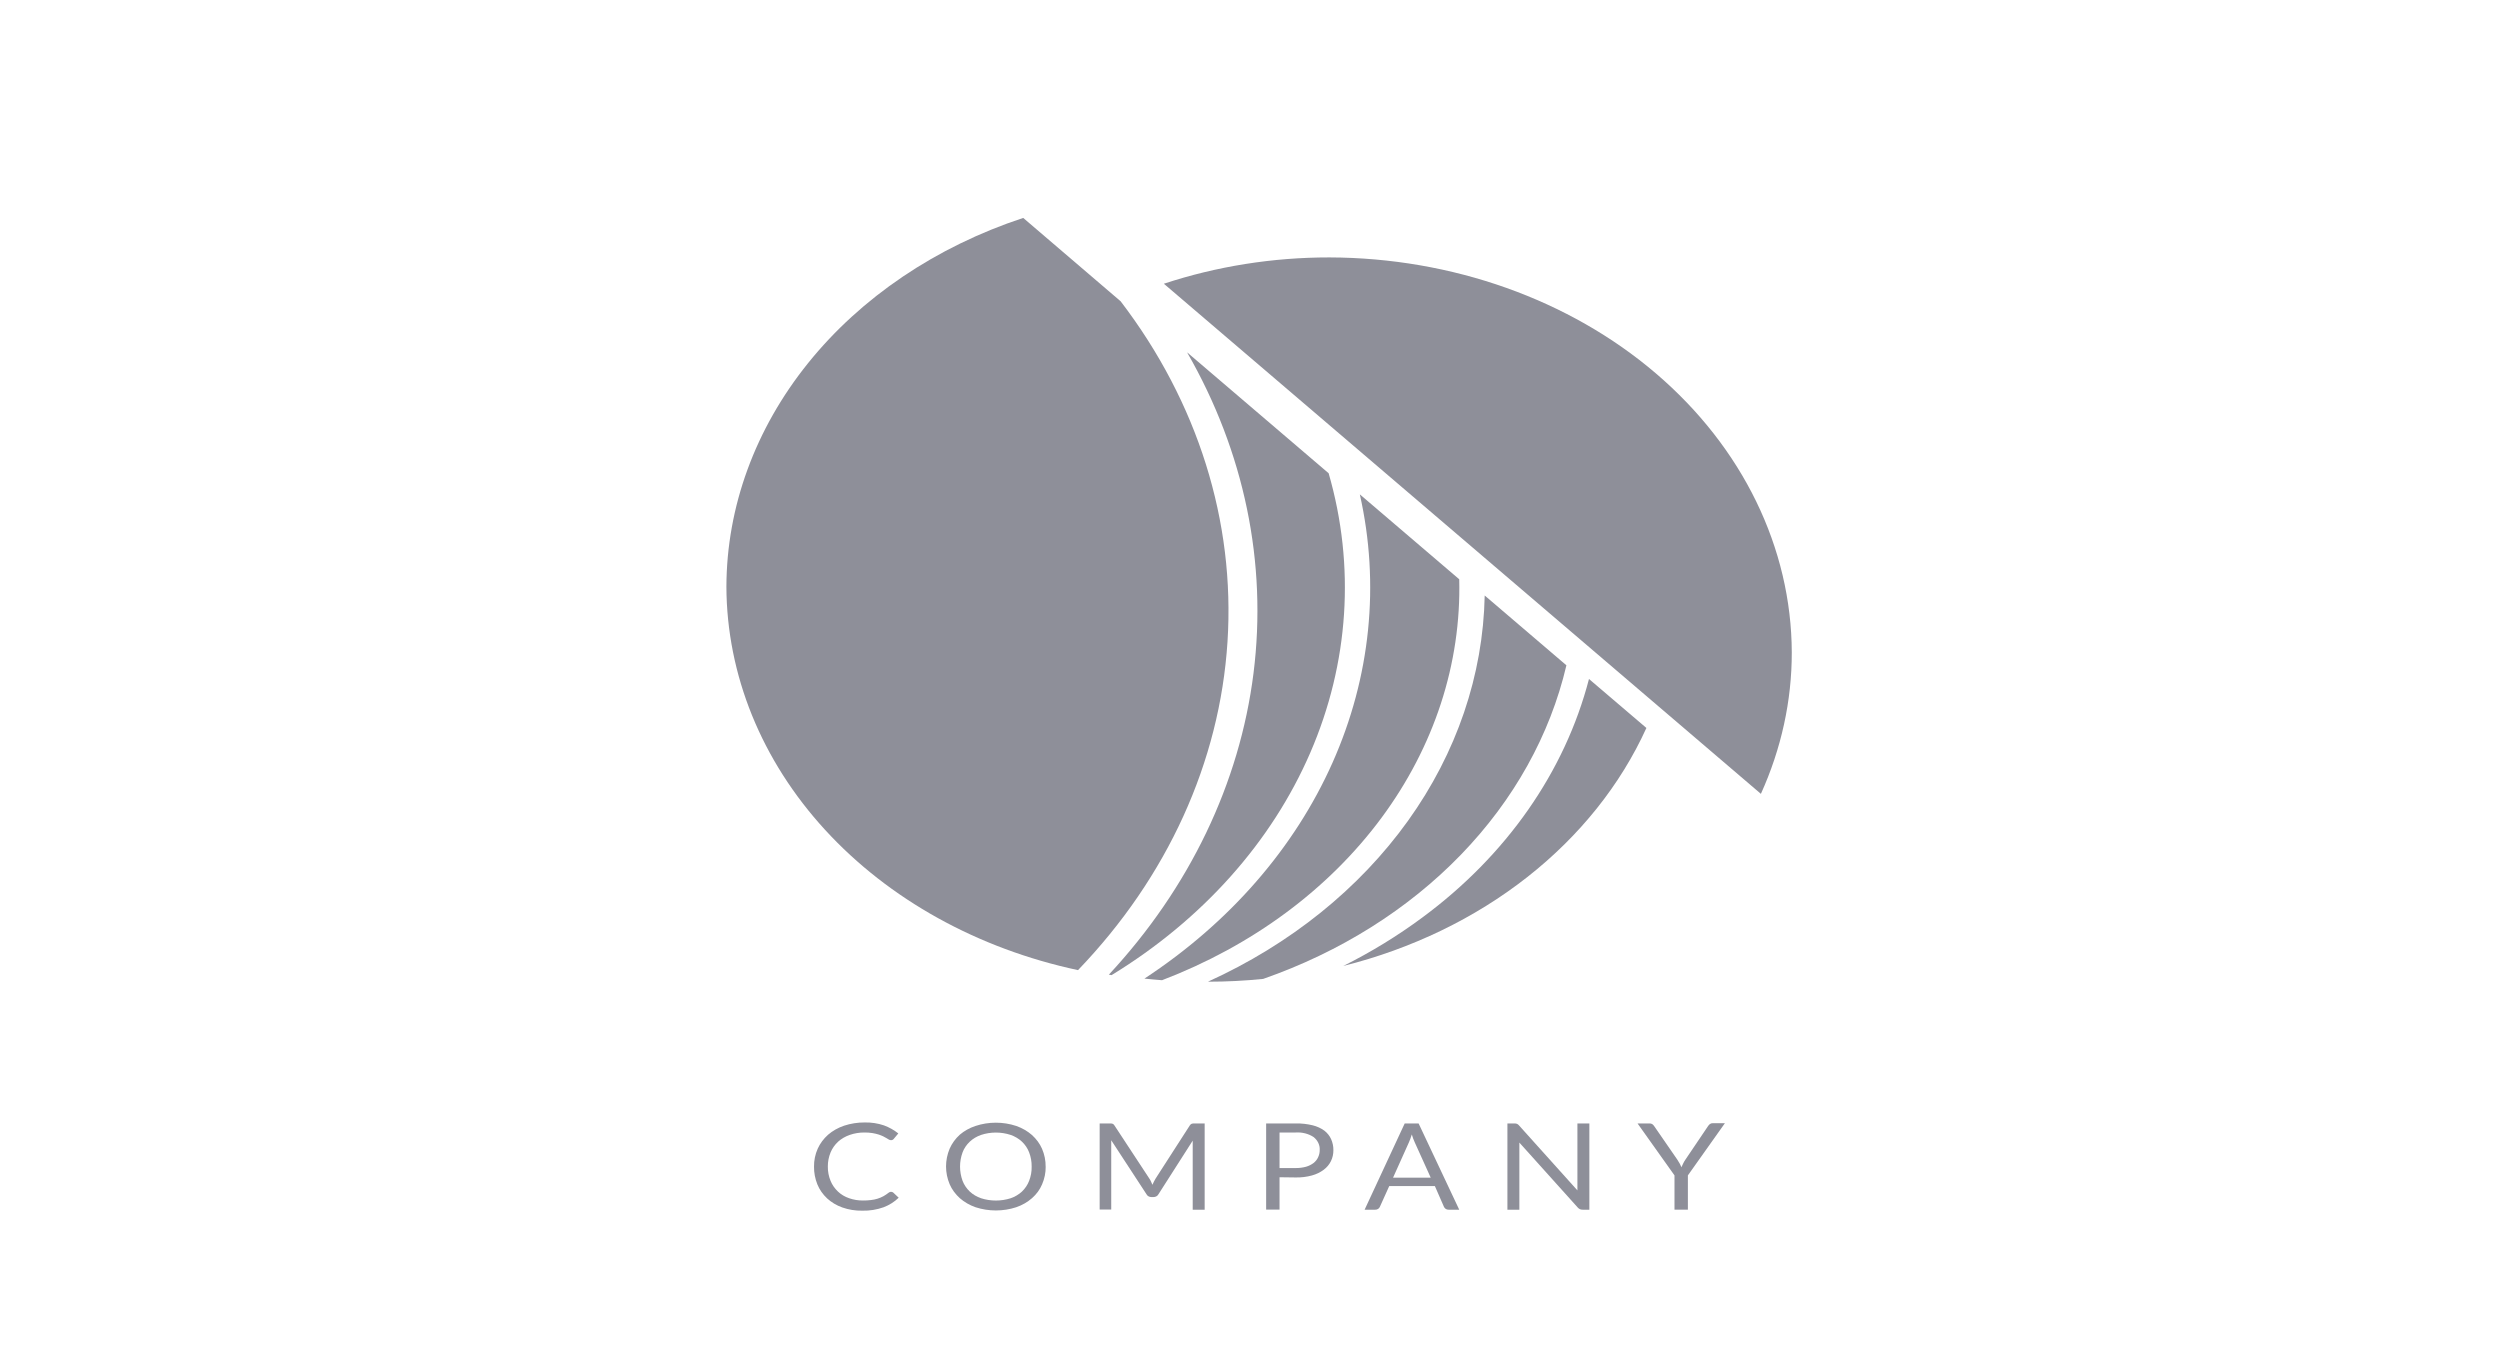
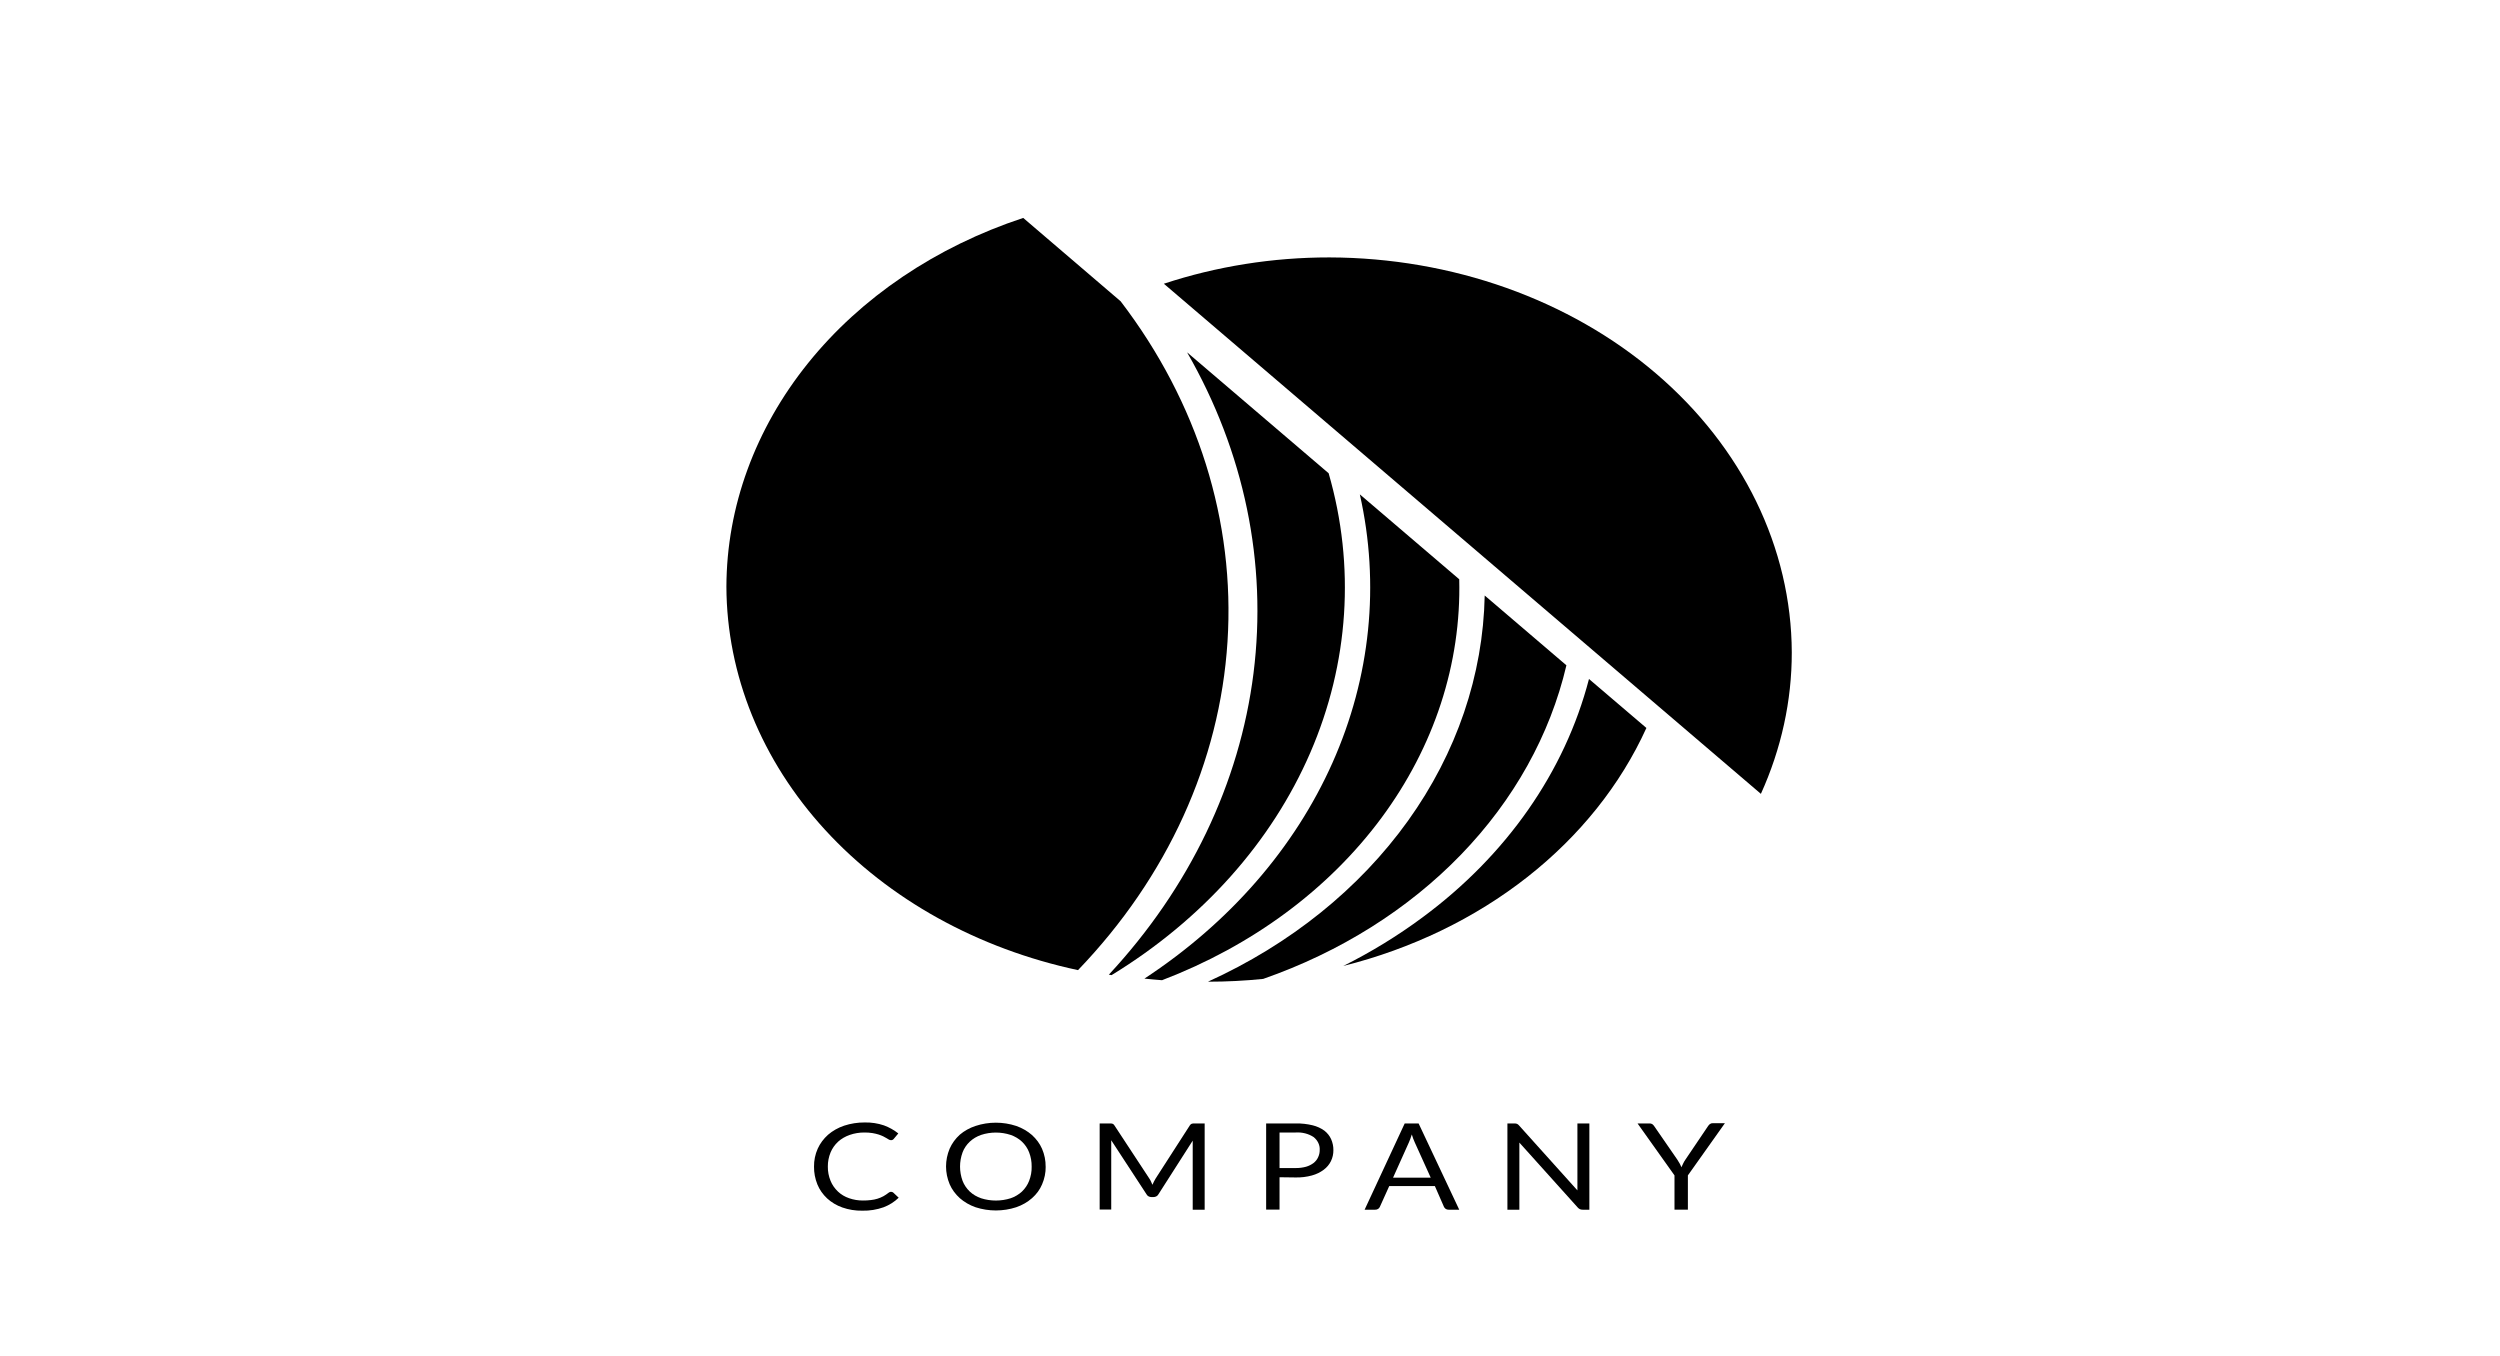
<svg xmlns="http://www.w3.org/2000/svg" version="1.1" width="59" height="32" viewBox="0 0 59 32">
-   <path fill="#8e8f99" d="M21.034 28.128c0.009 0 0.018 0.002 0.027 0.005s0.016 0.008 0.022 0.014l0.126 0.119c-0.098 0.096-0.219 0.173-0.355 0.225-0.159 0.057-0.331 0.085-0.503 0.081-0.162 0.003-0.323-0.023-0.473-0.076-0.135-0.048-0.257-0.121-0.357-0.213-0.102-0.095-0.18-0.207-0.23-0.329-0.055-0.136-0.082-0.278-0.080-0.422-0.002-0.144 0.027-0.288 0.087-0.423 0.055-0.122 0.138-0.234 0.244-0.329 0.108-0.093 0.237-0.166 0.379-0.214 0.155-0.051 0.321-0.077 0.487-0.076 0.155-0.003 0.309 0.020 0.453 0.069 0.125 0.046 0.24 0.111 0.339 0.19l-0.106 0.127c-0.007 0.009-0.016 0.017-0.027 0.023-0.012 0.007-0.028 0.011-0.043 0.009-0.016-0.001-0.032-0.006-0.046-0.014l-0.057-0.034-0.079-0.043c-0.034-0.016-0.069-0.030-0.106-0.042-0.047-0.014-0.095-0.026-0.144-0.034-0.062-0.010-0.125-0.014-0.188-0.014-0.12-0.001-0.239 0.018-0.35 0.057-0.104 0.036-0.197 0.090-0.274 0.159-0.079 0.073-0.139 0.16-0.178 0.253-0.044 0.107-0.066 0.22-0.065 0.334-0.002 0.116 0.020 0.23 0.065 0.34 0.038 0.093 0.098 0.179 0.175 0.252 0.072 0.068 0.162 0.122 0.262 0.156 0.103 0.036 0.213 0.055 0.325 0.054 0.064 0.001 0.129-0.003 0.192-0.011 0.104-0.011 0.204-0.042 0.292-0.090 0.044-0.025 0.086-0.053 0.125-0.084 0.016-0.013 0.038-0.021 0.060-0.022z" />
-   <path fill="#8e8f99" d="M24.678 27.532c0.002 0.143-0.027 0.285-0.085 0.419-0.051 0.122-0.132 0.233-0.238 0.326s-0.232 0.166-0.373 0.214c-0.309 0.101-0.65 0.101-0.959 0-0.14-0.049-0.266-0.122-0.371-0.214-0.105-0.095-0.187-0.206-0.24-0.329-0.114-0.271-0.114-0.568 0-0.84 0.054-0.122 0.135-0.235 0.24-0.33 0.106-0.090 0.232-0.16 0.371-0.206 0.308-0.102 0.651-0.102 0.959 0 0.14 0.049 0.267 0.122 0.372 0.214 0.104 0.094 0.185 0.204 0.238 0.325 0.058 0.135 0.087 0.278 0.085 0.422zM24.347 27.532c0.002-0.114-0.018-0.228-0.060-0.337-0.035-0.093-0.093-0.179-0.169-0.252-0.074-0.069-0.165-0.124-0.267-0.159-0.224-0.074-0.473-0.074-0.697 0-0.102 0.035-0.193 0.090-0.267 0.159-0.077 0.073-0.135 0.159-0.17 0.252-0.080 0.219-0.080 0.454 0 0.674 0.036 0.093 0.094 0.179 0.17 0.252 0.074 0.069 0.165 0.123 0.267 0.158 0.225 0.072 0.472 0.072 0.697 0 0.102-0.035 0.192-0.089 0.267-0.158 0.076-0.073 0.133-0.159 0.169-0.252 0.042-0.109 0.063-0.223 0.060-0.337z" />
-   <path fill="#8e8f99" d="M27.164 27.885l0.033 0.076c0.013-0.027 0.024-0.051 0.036-0.076s0.026-0.050 0.041-0.074l0.806-1.252c0.016-0.022 0.030-0.035 0.046-0.039 0.021-0.006 0.044-0.008 0.066-0.007h0.238v2.036h-0.282v-1.497c0-0.019 0-0.040 0-0.063-0.002-0.023-0.002-0.047 0-0.070l-0.811 1.269c-0.010 0.019-0.027 0.035-0.047 0.046s-0.045 0.017-0.069 0.017h-0.046c-0.025 0-0.049-0.006-0.069-0.017s-0.037-0.027-0.047-0.047l-0.834-1.277c0 0.024 0 0.049 0 0.073s0 0.046 0 0.065v1.497h-0.273v-2.032h0.238c0.022-0.001 0.045 0.001 0.066 0.007 0.020 0.008 0.035 0.022 0.044 0.039l0.823 1.253c0.016 0.023 0.030 0.047 0.041 0.073z" />
-   <path fill="#8e8f99" d="M30.197 27.784v0.763h-0.316v-2.034h0.704c0.133-0.002 0.265 0.013 0.393 0.044 0.102 0.025 0.197 0.068 0.278 0.127 0.070 0.055 0.124 0.123 0.158 0.199 0.037 0.083 0.055 0.171 0.054 0.26 0.001 0.089-0.018 0.178-0.058 0.26-0.038 0.078-0.096 0.148-0.17 0.203-0.081 0.061-0.176 0.107-0.279 0.135-0.123 0.034-0.251 0.049-0.38 0.047l-0.382-0.005zM30.197 27.566h0.382c0.083 0.001 0.165-0.010 0.244-0.031 0.065-0.019 0.125-0.049 0.177-0.088 0.047-0.037 0.084-0.083 0.107-0.135 0.026-0.054 0.039-0.113 0.038-0.171 0.004-0.057-0.007-0.113-0.032-0.166s-0.062-0.1-0.11-0.139c-0.12-0.080-0.272-0.119-0.424-0.109h-0.382v0.838z" />
-   <path fill="#8e8f99" d="M34.437 28.549h-0.249c-0.025 0.001-0.050-0.006-0.069-0.019-0.018-0.013-0.032-0.029-0.041-0.047l-0.215-0.492h-1.077l-0.222 0.492c-0.008 0.018-0.022 0.034-0.039 0.046-0.020 0.014-0.045 0.021-0.071 0.020h-0.249l0.946-2.036h0.328l0.959 2.036zM32.875 27.793h0.89l-0.375-0.829c-0.029-0.062-0.052-0.126-0.071-0.191l-0.036 0.106c-0.011 0.032-0.024 0.062-0.035 0.086l-0.372 0.828z" />
-   <path fill="#8e8f99" d="M35.8 26.522c0.019 0.009 0.035 0.021 0.047 0.036l1.38 1.535c0-0.024 0-0.049 0-0.071s0-0.046 0-0.067v-1.442h0.282v2.036h-0.158c-0.022 0.001-0.045-0.004-0.065-0.012-0.020-0.010-0.037-0.023-0.050-0.038l-1.379-1.534c0.002 0.023 0.002 0.047 0 0.070 0 0.023 0 0.043 0 0.062v1.452h-0.282v-2.036h0.167c0.020-0 0.039 0.003 0.057 0.009z" />
-   <path fill="#8e8f99" d="M39.834 27.739v0.809h-0.316v-0.809l-0.872-1.226h0.282c0.024-0.001 0.048 0.005 0.068 0.018 0.017 0.013 0.032 0.029 0.043 0.046l0.546 0.791c0.022 0.034 0.041 0.065 0.057 0.094s0.028 0.058 0.039 0.086l0.041-0.088c0.015-0.032 0.033-0.063 0.054-0.093l0.538-0.797c0.011-0.016 0.025-0.030 0.041-0.043 0.019-0.014 0.043-0.021 0.068-0.020h0.285l-0.874 1.232z" />
-   <path fill="#8e8f99" d="M27.008 23.095c0.137 0.015 0.276 0.027 0.416 0.038 2.128-0.813 3.929-2.145 5.176-3.828s1.887-3.643 1.838-5.634l-2.346-2.004c0.477 2.12 0.254 4.313-0.644 6.331s-2.436 3.783-4.441 5.098z" />
-   <path fill="#8e8f99" d="M26.17 23.002l0.063 0.011c2.143-1.31 3.776-3.138 4.69-5.25s1.064-4.408 0.433-6.594l-3.341-2.854c1.351 2.346 1.895 4.972 1.568 7.572s-1.511 5.067-3.414 7.115z" />
-   <path fill="#8e8f99" d="M37.5 16.024c-0.568 2.188-1.946 4.162-3.931 5.628-0.58 0.43-1.205 0.814-1.868 1.145 1.616-0.406 3.102-1.123 4.342-2.097s2.202-2.178 2.812-3.52l-1.355-1.156z" />
-   <path fill="#8e8f99" d="M36.968 15.702l-1.929-1.648c-0.037 1.879-0.662 3.716-1.811 5.318s-2.779 2.914-4.721 3.796h0.009c0.433-0 0.865-0.022 1.295-0.066 1.815-0.633 3.418-1.64 4.667-2.931s2.104-2.826 2.489-4.469z" />
-   <path fill="#8e8f99" d="M26.449 7.112l-2.301-1.969c-2.057 0.679-3.827 1.873-5.077 3.426s-1.922 3.392-1.928 5.276v0c0.008 2.082 0.828 4.103 2.331 5.742s3.603 2.803 5.967 3.308c2.111-2.197 3.346-4.912 3.528-7.75s-0.701-5.652-2.52-8.032z" />
-   <path fill="#8e8f99" d="M42.286 15.399c-0.008-2.47-1.161-4.838-3.205-6.585s-4.815-2.731-7.707-2.739c-1.336-0.001-2.661 0.21-3.907 0.621l14.090 12.039c0.482-1.064 0.73-2.196 0.729-3.337z" />
+   <path d="M21.034 28.128c0.009 0 0.018 0.002 0.027 0.005s0.016 0.008 0.022 0.014l0.126 0.119c-0.098 0.096-0.219 0.173-0.355 0.225-0.159 0.057-0.331 0.085-0.503 0.081-0.162 0.003-0.323-0.023-0.473-0.076-0.135-0.048-0.257-0.121-0.357-0.213-0.102-0.095-0.18-0.207-0.23-0.329-0.055-0.136-0.082-0.278-0.080-0.422-0.002-0.144 0.027-0.288 0.087-0.423 0.055-0.122 0.138-0.234 0.244-0.329 0.108-0.093 0.237-0.166 0.379-0.214 0.155-0.051 0.321-0.077 0.487-0.076 0.155-0.003 0.309 0.020 0.453 0.069 0.125 0.046 0.24 0.111 0.339 0.19l-0.106 0.127c-0.007 0.009-0.016 0.017-0.027 0.023-0.012 0.007-0.028 0.011-0.043 0.009-0.016-0.001-0.032-0.006-0.046-0.014l-0.057-0.034-0.079-0.043c-0.034-0.016-0.069-0.030-0.106-0.042-0.047-0.014-0.095-0.026-0.144-0.034-0.062-0.010-0.125-0.014-0.188-0.014-0.12-0.001-0.239 0.018-0.35 0.057-0.104 0.036-0.197 0.090-0.274 0.159-0.079 0.073-0.139 0.16-0.178 0.253-0.044 0.107-0.066 0.22-0.065 0.334-0.002 0.116 0.020 0.23 0.065 0.34 0.038 0.093 0.098 0.179 0.175 0.252 0.072 0.068 0.162 0.122 0.262 0.156 0.103 0.036 0.213 0.055 0.325 0.054 0.064 0.001 0.129-0.003 0.192-0.011 0.104-0.011 0.204-0.042 0.292-0.090 0.044-0.025 0.086-0.053 0.125-0.084 0.016-0.013 0.038-0.021 0.060-0.022z" />
+   <path d="M24.678 27.532c0.002 0.143-0.027 0.285-0.085 0.419-0.051 0.122-0.132 0.233-0.238 0.326s-0.232 0.166-0.373 0.214c-0.309 0.101-0.65 0.101-0.959 0-0.14-0.049-0.266-0.122-0.371-0.214-0.105-0.095-0.187-0.206-0.24-0.329-0.114-0.271-0.114-0.568 0-0.84 0.054-0.122 0.135-0.235 0.24-0.33 0.106-0.090 0.232-0.16 0.371-0.206 0.308-0.102 0.651-0.102 0.959 0 0.14 0.049 0.267 0.122 0.372 0.214 0.104 0.094 0.185 0.204 0.238 0.325 0.058 0.135 0.087 0.278 0.085 0.422zM24.347 27.532c0.002-0.114-0.018-0.228-0.060-0.337-0.035-0.093-0.093-0.179-0.169-0.252-0.074-0.069-0.165-0.124-0.267-0.159-0.224-0.074-0.473-0.074-0.697 0-0.102 0.035-0.193 0.090-0.267 0.159-0.077 0.073-0.135 0.159-0.17 0.252-0.080 0.219-0.080 0.454 0 0.674 0.036 0.093 0.094 0.179 0.17 0.252 0.074 0.069 0.165 0.123 0.267 0.158 0.225 0.072 0.472 0.072 0.697 0 0.102-0.035 0.192-0.089 0.267-0.158 0.076-0.073 0.133-0.159 0.169-0.252 0.042-0.109 0.063-0.223 0.060-0.337z" />
+   <path d="M27.164 27.885l0.033 0.076c0.013-0.027 0.024-0.051 0.036-0.076s0.026-0.050 0.041-0.074l0.806-1.252c0.016-0.022 0.030-0.035 0.046-0.039 0.021-0.006 0.044-0.008 0.066-0.007h0.238v2.036h-0.282v-1.497c0-0.019 0-0.040 0-0.063-0.002-0.023-0.002-0.047 0-0.070l-0.811 1.269c-0.010 0.019-0.027 0.035-0.047 0.046s-0.045 0.017-0.069 0.017h-0.046c-0.025 0-0.049-0.006-0.069-0.017s-0.037-0.027-0.047-0.047l-0.834-1.277c0 0.024 0 0.049 0 0.073s0 0.046 0 0.065v1.497h-0.273v-2.032h0.238c0.022-0.001 0.045 0.001 0.066 0.007 0.020 0.008 0.035 0.022 0.044 0.039l0.823 1.253c0.016 0.023 0.030 0.047 0.041 0.073z" />
+   <path d="M30.197 27.784v0.763h-0.316v-2.034h0.704c0.133-0.002 0.265 0.013 0.393 0.044 0.102 0.025 0.197 0.068 0.278 0.127 0.070 0.055 0.124 0.123 0.158 0.199 0.037 0.083 0.055 0.171 0.054 0.26 0.001 0.089-0.018 0.178-0.058 0.26-0.038 0.078-0.096 0.148-0.17 0.203-0.081 0.061-0.176 0.107-0.279 0.135-0.123 0.034-0.251 0.049-0.38 0.047l-0.382-0.005zM30.197 27.566h0.382c0.083 0.001 0.165-0.010 0.244-0.031 0.065-0.019 0.125-0.049 0.177-0.088 0.047-0.037 0.084-0.083 0.107-0.135 0.026-0.054 0.039-0.113 0.038-0.171 0.004-0.057-0.007-0.113-0.032-0.166s-0.062-0.1-0.11-0.139c-0.12-0.080-0.272-0.119-0.424-0.109h-0.382v0.838z" />
+   <path d="M34.437 28.549h-0.249c-0.025 0.001-0.050-0.006-0.069-0.019-0.018-0.013-0.032-0.029-0.041-0.047l-0.215-0.492h-1.077l-0.222 0.492c-0.008 0.018-0.022 0.034-0.039 0.046-0.020 0.014-0.045 0.021-0.071 0.020h-0.249l0.946-2.036h0.328l0.959 2.036zM32.875 27.793h0.89l-0.375-0.829c-0.029-0.062-0.052-0.126-0.071-0.191l-0.036 0.106c-0.011 0.032-0.024 0.062-0.035 0.086l-0.372 0.828z" />
+   <path d="M35.8 26.522c0.019 0.009 0.035 0.021 0.047 0.036l1.38 1.535c0-0.024 0-0.049 0-0.071s0-0.046 0-0.067v-1.442h0.282v2.036h-0.158c-0.022 0.001-0.045-0.004-0.065-0.012-0.020-0.010-0.037-0.023-0.050-0.038l-1.379-1.534c0.002 0.023 0.002 0.047 0 0.070 0 0.023 0 0.043 0 0.062v1.452h-0.282v-2.036h0.167c0.020-0 0.039 0.003 0.057 0.009z" />
+   <path d="M39.834 27.739v0.809h-0.316v-0.809l-0.872-1.226h0.282c0.024-0.001 0.048 0.005 0.068 0.018 0.017 0.013 0.032 0.029 0.043 0.046l0.546 0.791c0.022 0.034 0.041 0.065 0.057 0.094s0.028 0.058 0.039 0.086l0.041-0.088c0.015-0.032 0.033-0.063 0.054-0.093l0.538-0.797c0.011-0.016 0.025-0.030 0.041-0.043 0.019-0.014 0.043-0.021 0.068-0.020h0.285l-0.874 1.232z" />
+   <path d="M27.008 23.095c0.137 0.015 0.276 0.027 0.416 0.038 2.128-0.813 3.929-2.145 5.176-3.828s1.887-3.643 1.838-5.634l-2.346-2.004c0.477 2.12 0.254 4.313-0.644 6.331s-2.436 3.783-4.441 5.098z" />
+   <path d="M26.17 23.002l0.063 0.011c2.143-1.31 3.776-3.138 4.69-5.25s1.064-4.408 0.433-6.594l-3.341-2.854c1.351 2.346 1.895 4.972 1.568 7.572s-1.511 5.067-3.414 7.115z" />
+   <path d="M37.5 16.024c-0.568 2.188-1.946 4.162-3.931 5.628-0.58 0.43-1.205 0.814-1.868 1.145 1.616-0.406 3.102-1.123 4.342-2.097s2.202-2.178 2.812-3.52l-1.355-1.156z" />
+   <path d="M36.968 15.702l-1.929-1.648c-0.037 1.879-0.662 3.716-1.811 5.318s-2.779 2.914-4.721 3.796h0.009c0.433-0 0.865-0.022 1.295-0.066 1.815-0.633 3.418-1.64 4.667-2.931s2.104-2.826 2.489-4.469z" />
+   <path d="M26.449 7.112l-2.301-1.969c-2.057 0.679-3.827 1.873-5.077 3.426s-1.922 3.392-1.928 5.276v0c0.008 2.082 0.828 4.103 2.331 5.742s3.603 2.803 5.967 3.308c2.111-2.197 3.346-4.912 3.528-7.75s-0.701-5.652-2.52-8.032z" />
+   <path d="M42.286 15.399c-0.008-2.47-1.161-4.838-3.205-6.585s-4.815-2.731-7.707-2.739c-1.336-0.001-2.661 0.21-3.907 0.621l14.090 12.039c0.482-1.064 0.73-2.196 0.729-3.337z" />
</svg>
